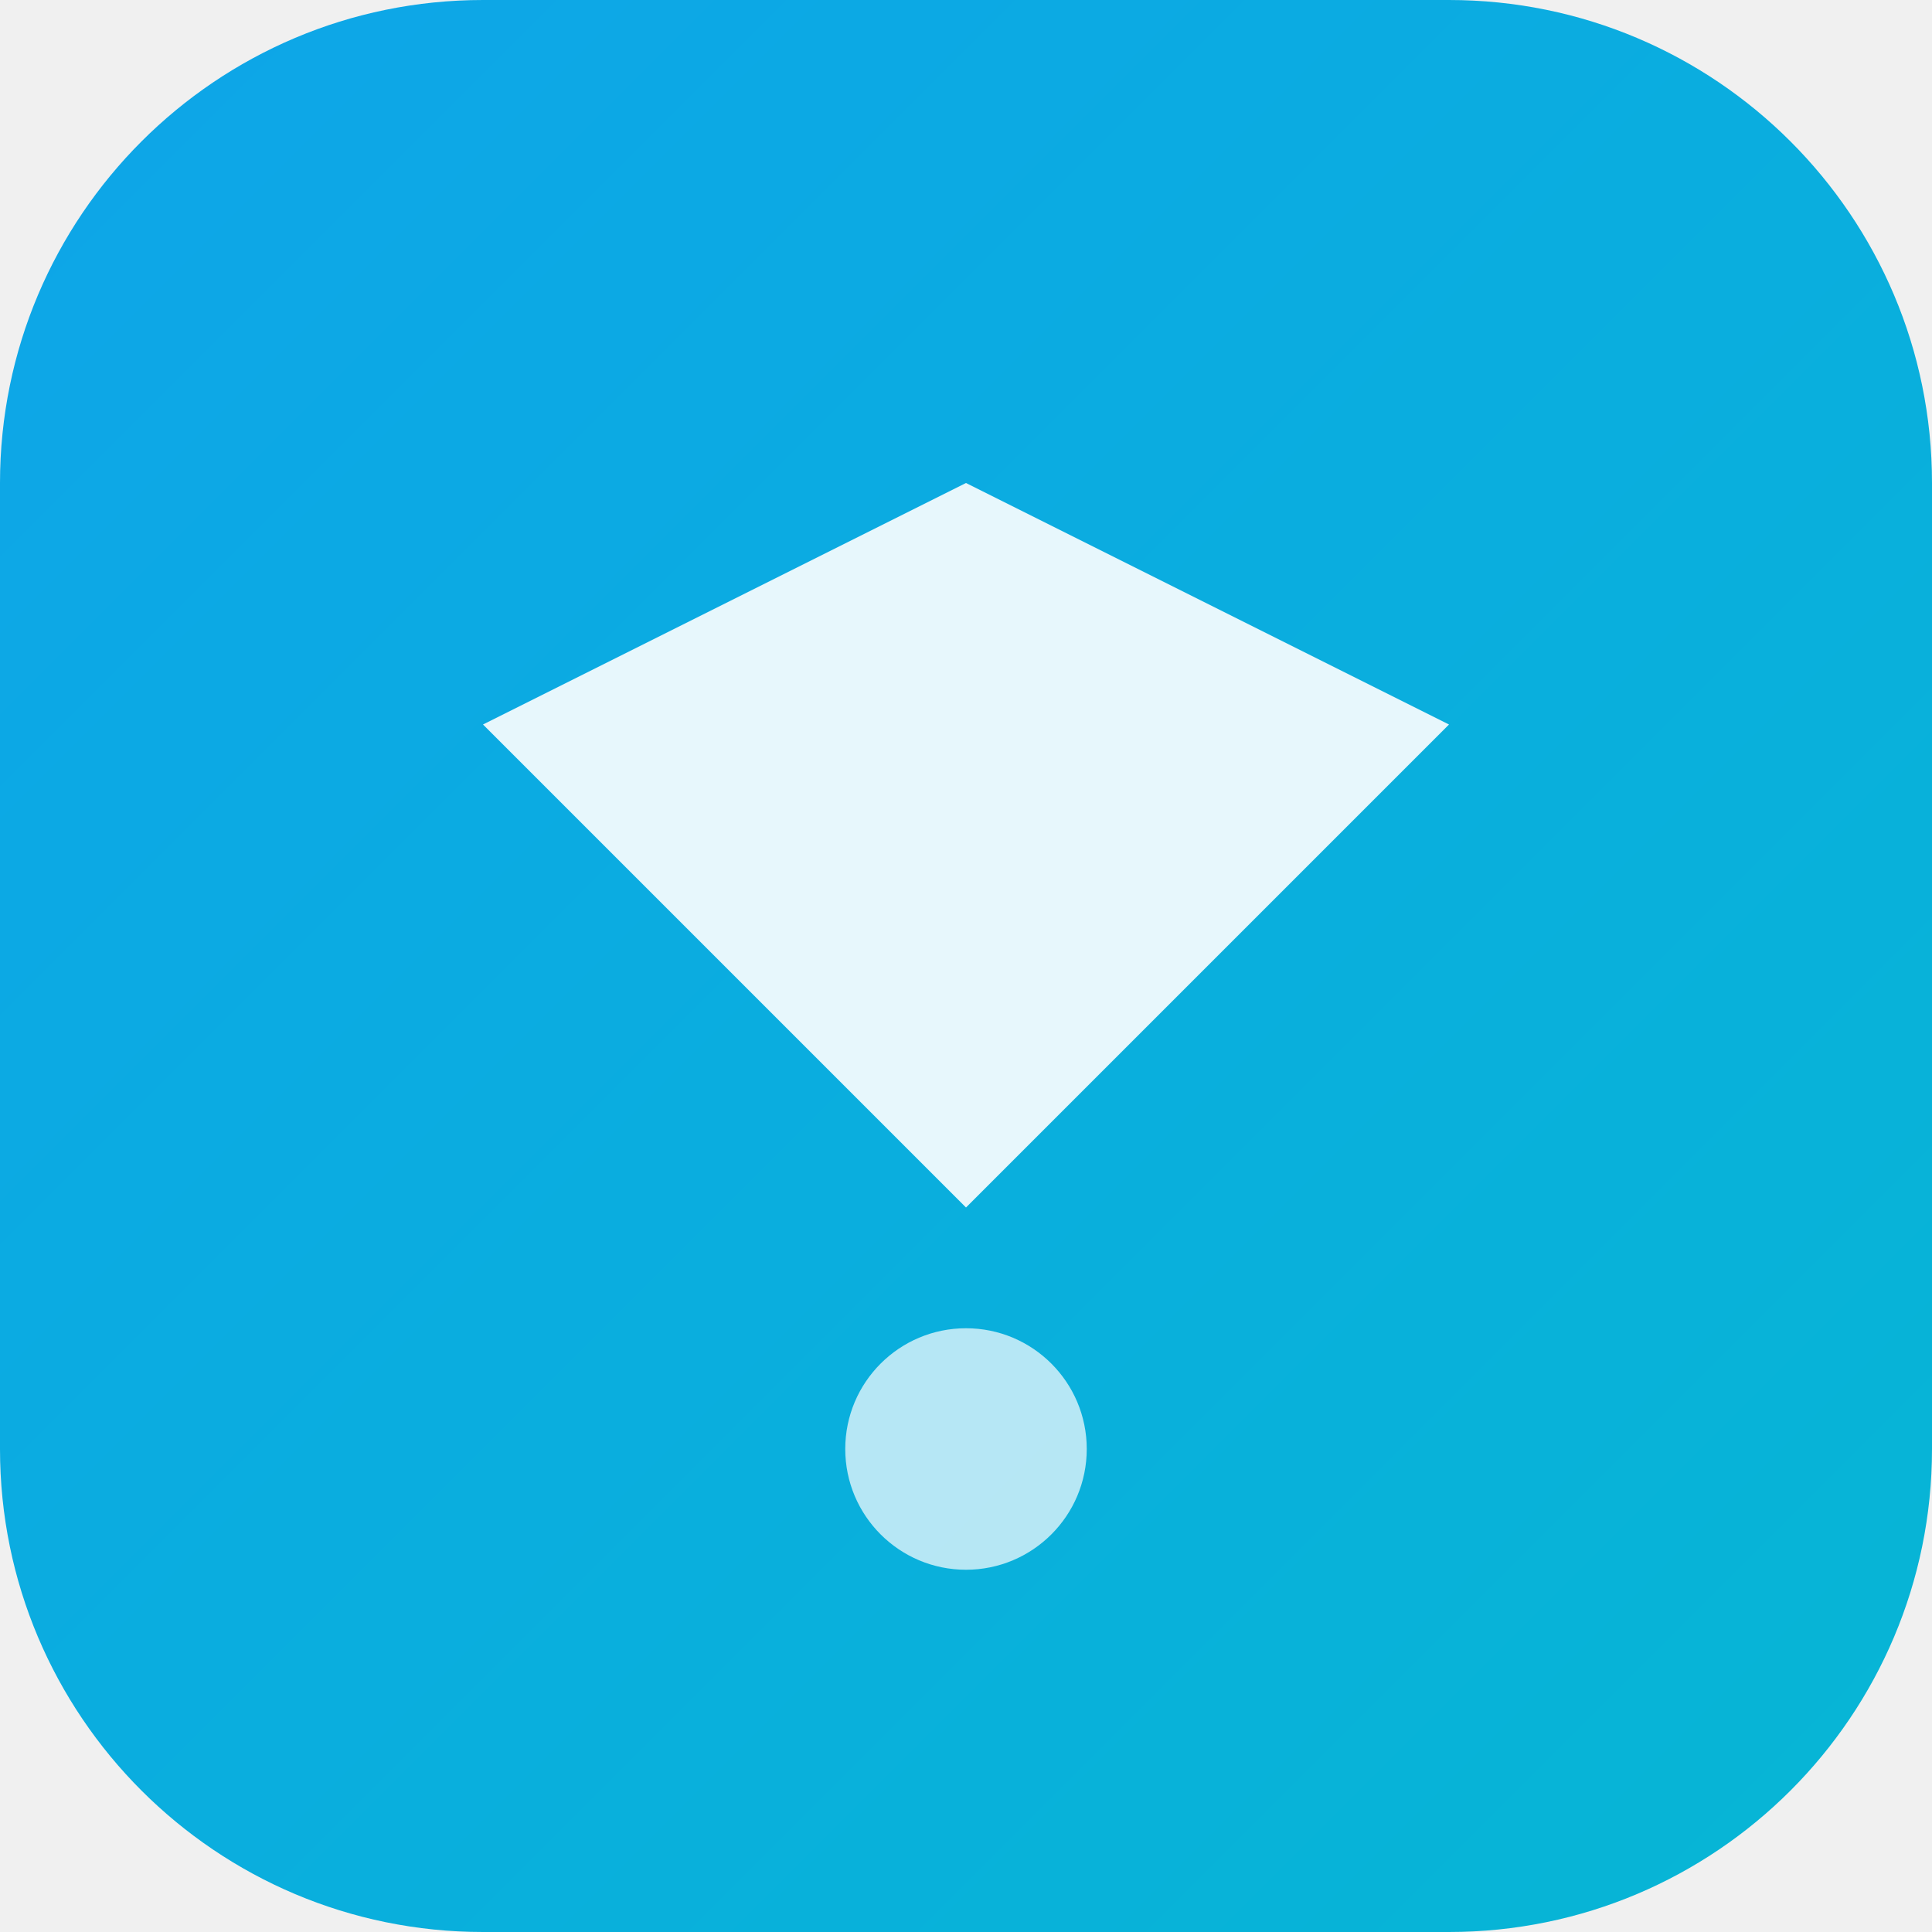
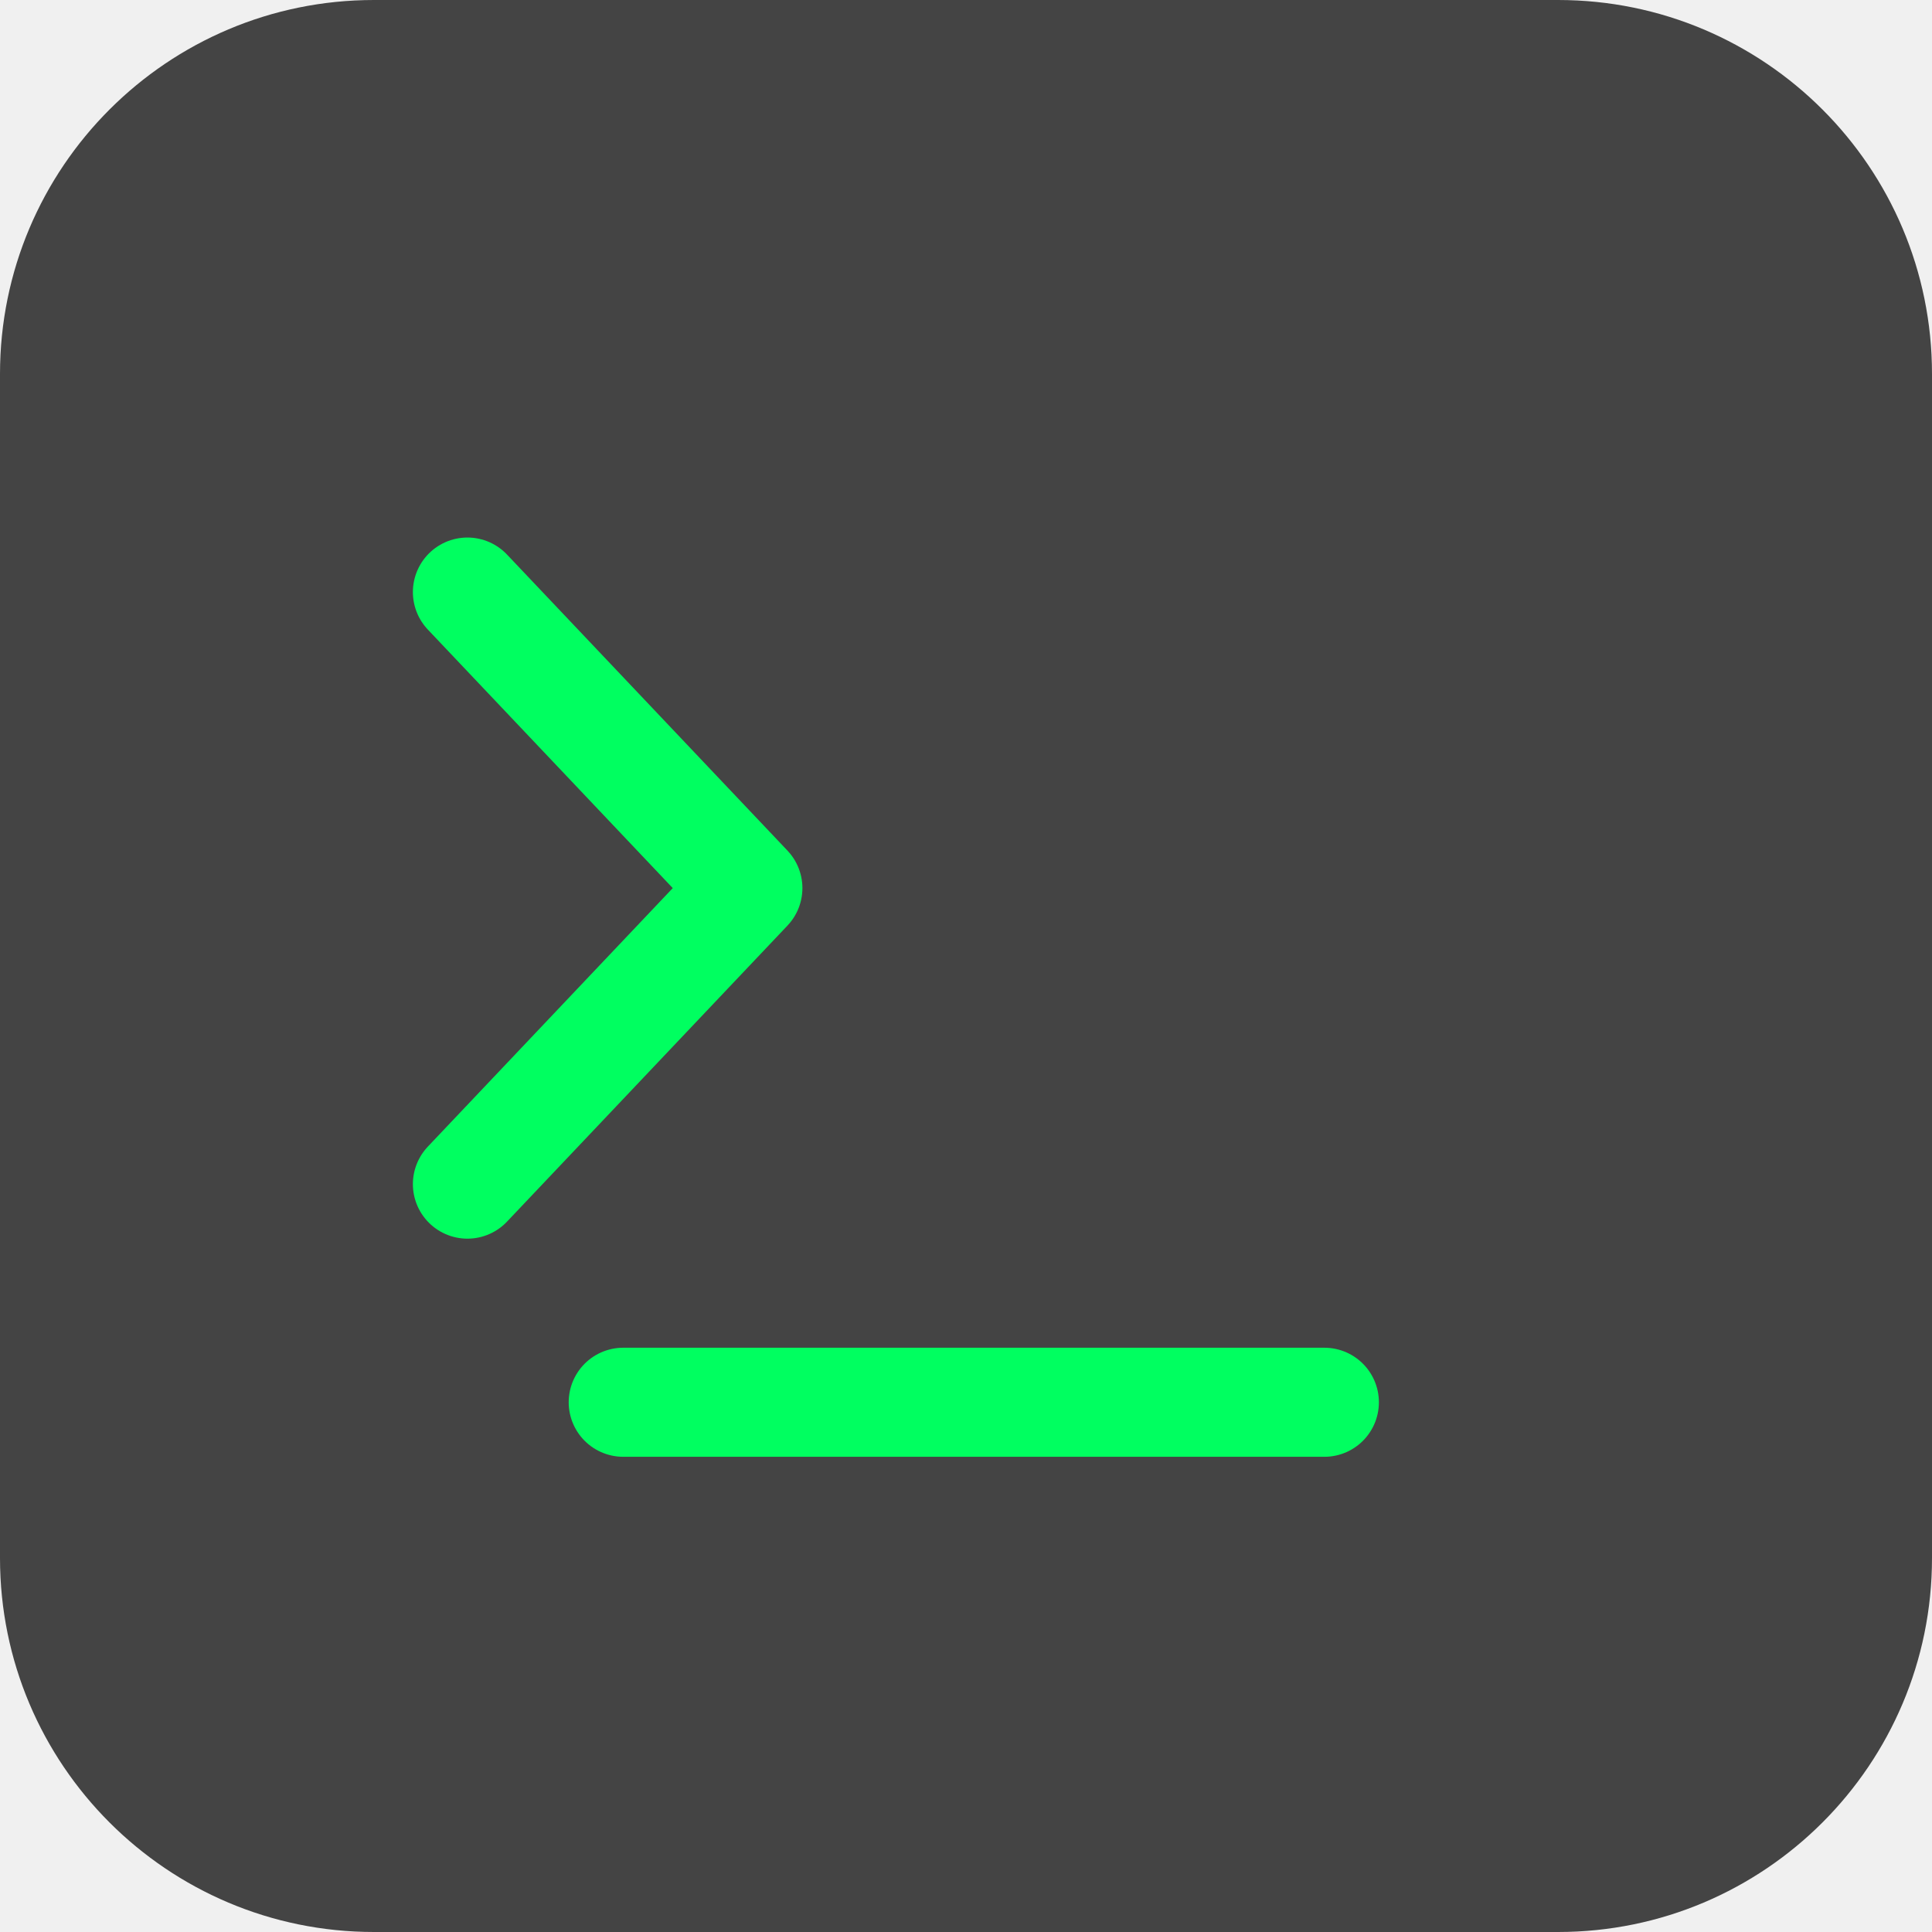
- <svg xmlns="http://www.w3.org/2000/svg" width="32" height="32" viewBox="0 0 32 32" fill="none">
-   <defs>
-     <linearGradient id="grad1" x1="0%" y1="0%" x2="100%" y2="100%">
-       <stop offset="0%" style="stop-color:#0ea5e9;stop-opacity:1" />
-       <stop offset="100%" style="stop-color:#06b6d4;stop-opacity:1" />
-     </linearGradient>
-   </defs>
-   <rect width="32" height="32" rx="8" fill="url(#grad1)" />
-   <path d="M8 12L16 8L24 12L16 20L8 12Z" fill="white" opacity="0.9" />
-   <circle cx="16" cy="24" r="2" fill="white" opacity="0.7" />
+ <svg xmlns="http://www.w3.org/2000/svg" width="400" height="400" viewBox="0 0 124 124" fill="none">
+   <rect width="124" height="124" rx="24" fill="#444444" />
+   <path d="M30 38 L48 57 L30 76" stroke="#00FF60" stroke-width="7" stroke-linecap="round" stroke-linejoin="round" />
+   <line x1="40" y1="90" x2="85" y2="90" stroke="#00FF60" stroke-width="7" stroke-linecap="round" />
</svg>
